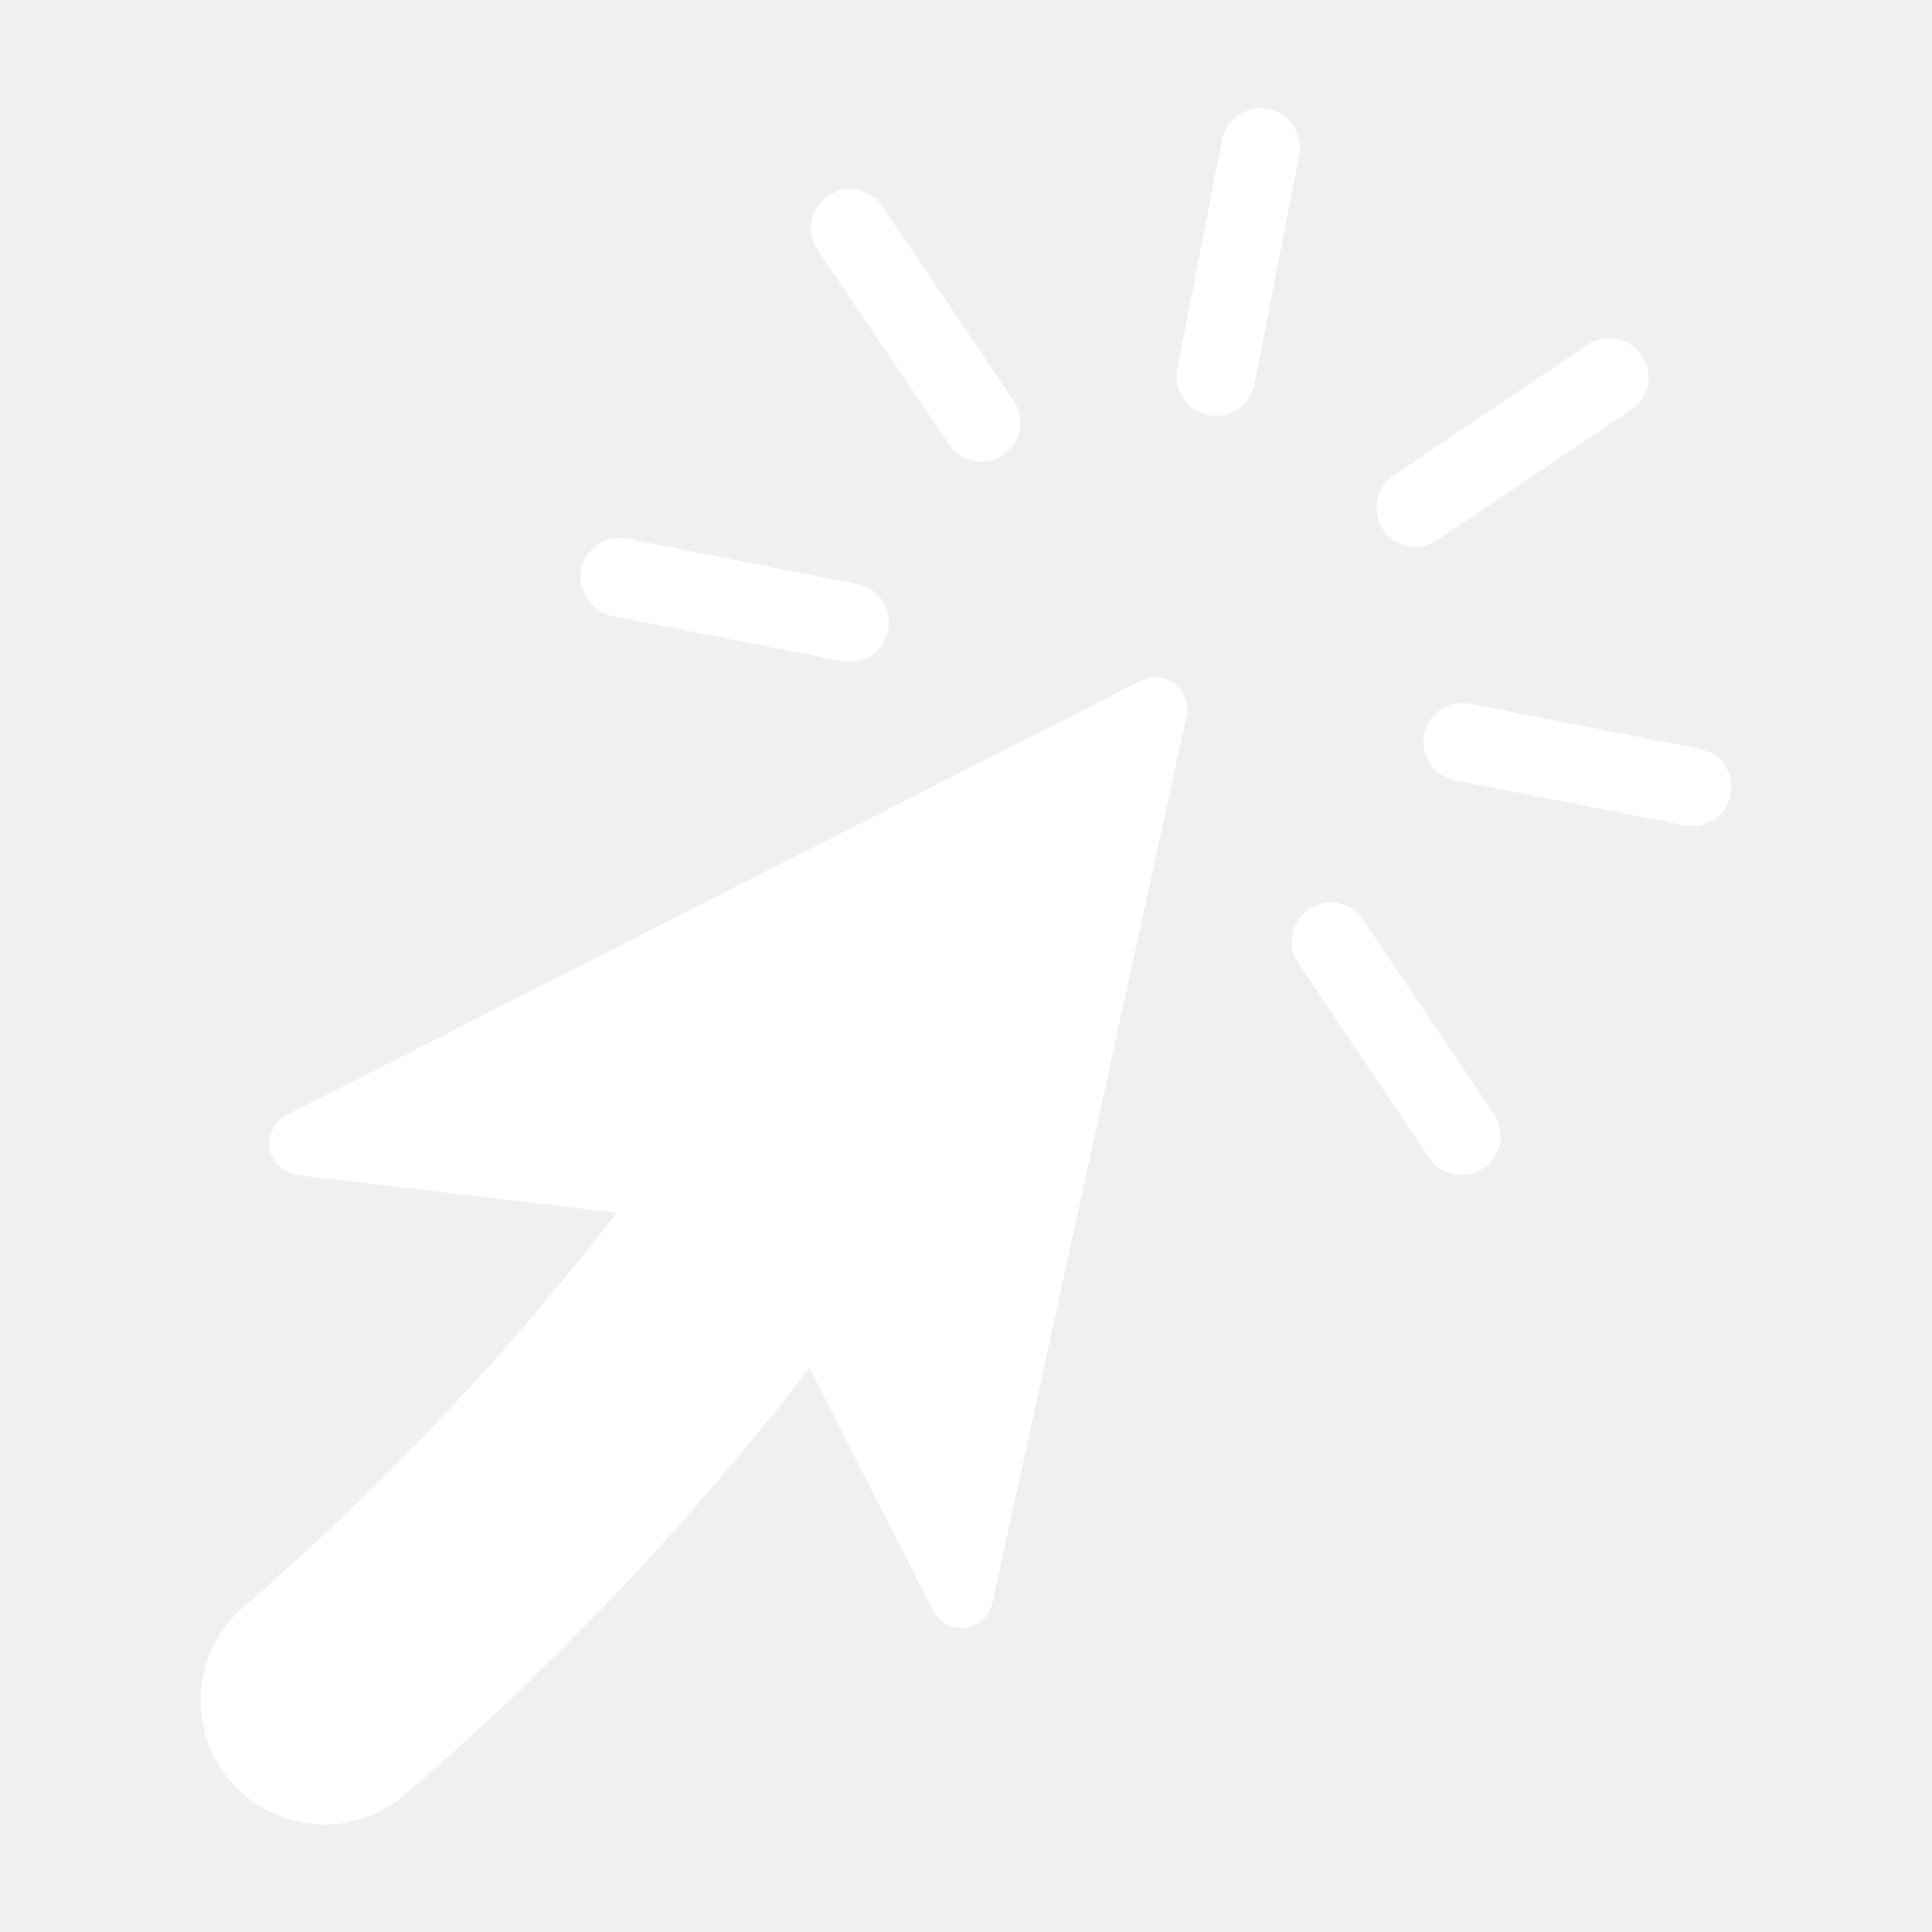
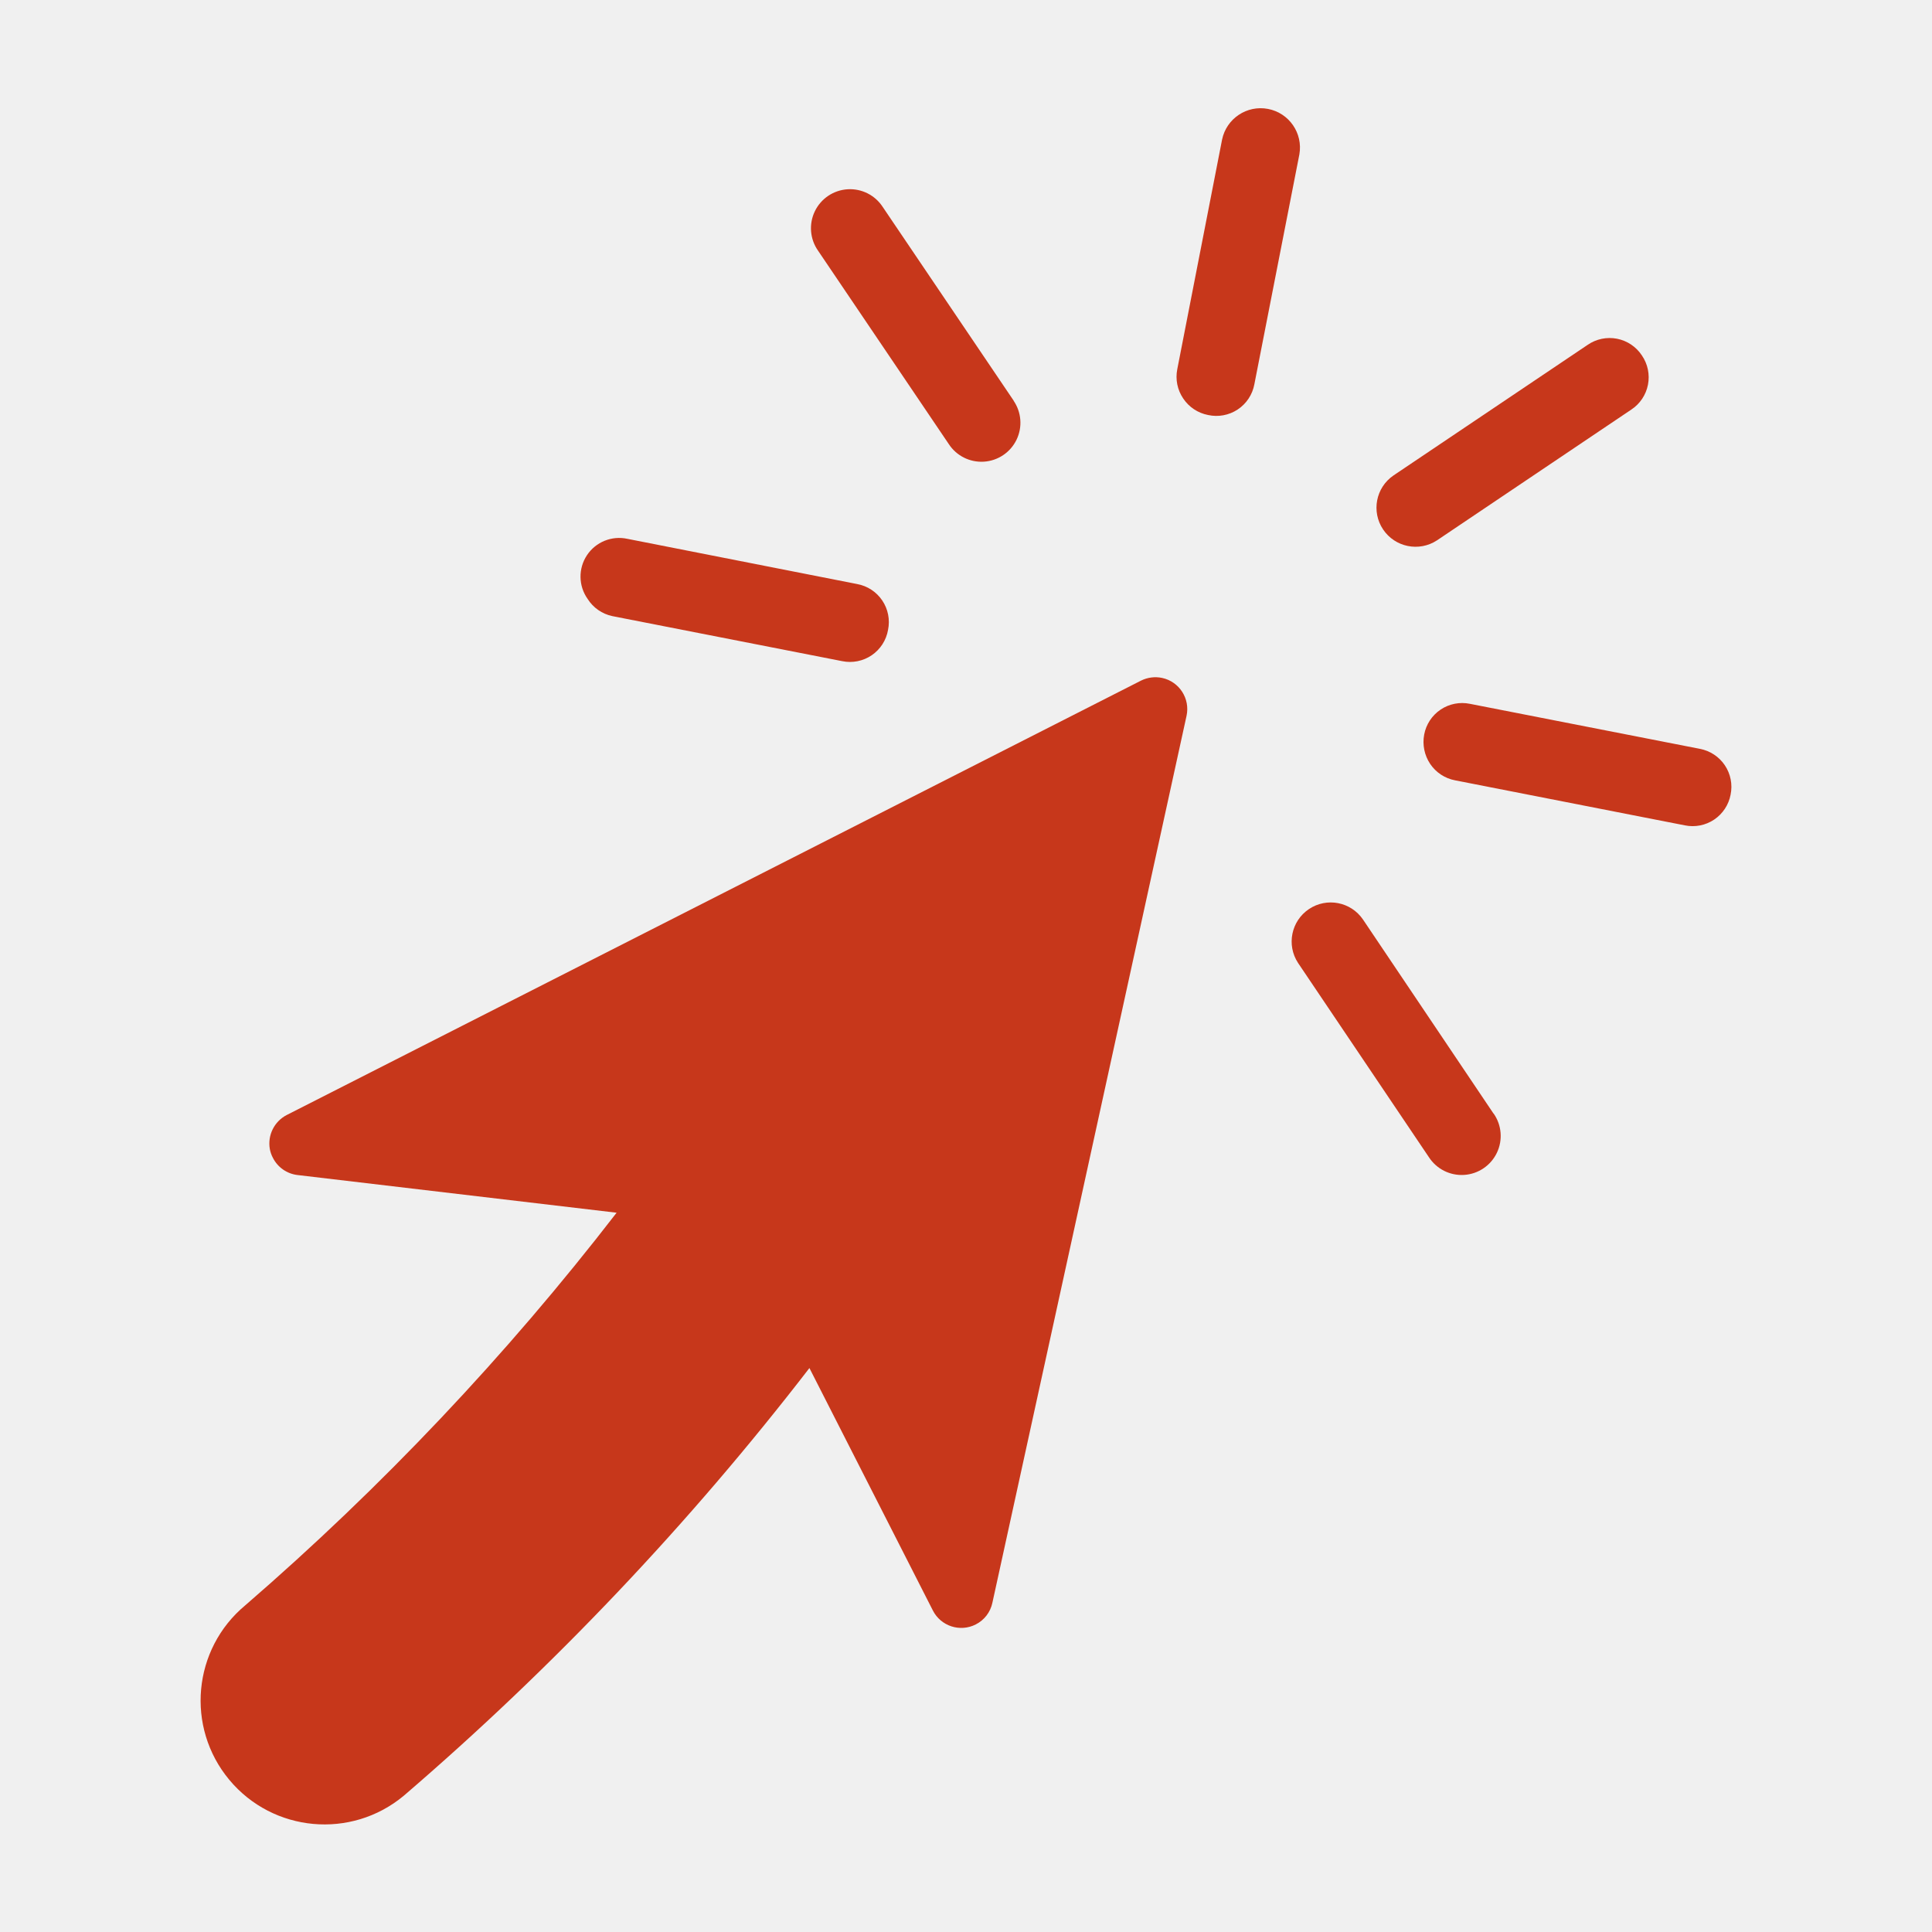
<svg xmlns="http://www.w3.org/2000/svg" id="Layer_1" data-name="Layer 1" viewBox="0 0 100 100" version="1.1" width="100" height="100">
  <defs id="defs4">
-    </defs>
-   <g id="g831" transform="translate(-522.2124,-48.8519)" style="stroke:#ffffff;stroke-width:10.828;stroke-miterlimit:4;stroke-dasharray:none">
-     <path style="fill:#ffffff;stroke:none;stroke-width:10.828;-inkscape-stroke:none" d="m 582.368,83.942 a 1.68,1.68 0 0 0 -1.1,0.14 l -44.21,22.48 a 1.66,1.66 0 0 0 -0.88,1.76 1.57,1.57 0 0 0 0.16,0.46 1.64,1.64 0 0 0 1.28,0.89 l 16.51,1.95 a 139.86,139.86 0 0 1 -19.22,20.32 6.412,6.412 0 0 0 8.2,9.86 149.73,149.73 0 0 0 21,-22.14 l 6.39,12.55 a 1.65,1.65 0 0 0 2.22,0.72 1.63,1.63 0 0 0 0.86,-1.12 l 10.05,-45.91 a 1.65,1.65 0 0 0 -1.26,-1.96 z" id="path1730" />
-     <path style="fill:#ffffff;stroke:none;stroke-width:10.828;-inkscape-stroke:none" d="m 607.198,67.252 a 2,2 0 0 0 -2.81,-0.55 l -10.05,6.76 a 2.022,2.022 0 0 0 2.25,3.36 l 10.06,-6.77 a 2,2 0 0 0 0.55,-2.8 z" id="path1715" />
-     <path style="fill:#ffffff;stroke:none;stroke-width:10.828;-inkscape-stroke:none" d="m 574.708,69.632 -6.8,-10.06 a 2.021,2.021 0 1 0 -3.35,2.26 l 6.76,10 a 2.018,2.018 0 1 0 3.35,-2.25 z" id="path1725" />
-     <path style="fill:#ffffff;stroke:none;stroke-width:10.828;-inkscape-stroke:none" d="m 599.518,106.492 -6.76,-10.05 a 2.022,2.022 0 0 0 -3.36,2.25 l 6.77,10.05 a 2.021,2.021 0 1 0 3.35,-2.26 z" id="path1700" />
-     <path style="fill:#ffffff;stroke:none;stroke-width:10.828;-inkscape-stroke:none" d="m 587.138,68.742 2.33,-11.9 a 2.037,2.037 0 0 0 -4,-0.77 l -2.32,11.89 a 2,2 0 0 0 0.31,1.52 2,2 0 0 0 1.28,0.85 2,2 0 0 0 2.4,-1.59 z" id="path1720" />
-     <path style="fill:#ffffff;stroke:none;stroke-width:10.828;-inkscape-stroke:none" d="m 568.178,81.452 a 2,2 0 0 0 -1.6,-2.37 l -11.89,-2.34 a 2,2 0 0 0 -2.06,3.11 2,2 0 0 0 1.28,0.89 l 11.89,2.33 a 2,2 0 0 0 2.38,-1.62 z" id="path1705" />
-     <path style="fill:#ffffff;stroke:none;stroke-width:10.828;-inkscape-stroke:none" d="m 611.788,89.982 a 2,2 0 0 0 -1.59,-2.37 l -11.9,-2.33 a 2,2 0 0 0 -2.37,1.59 2.05,2.05 0 0 0 0.31,1.52 2,2 0 0 0 1.29,0.85 l 11.89,2.33 a 2,2 0 0 0 2.37,-1.59 z" id="path1710" />
+     </defs>
+   <g id="g831" transform="translate(-522.2124,-48.8519)" style="stroke:#c7371b;stroke-width:10.828;stroke-miterlimit:4;stroke-dasharray:none">
+     <path style="fill:#c7371b;stroke:none;stroke-width:10.828;-inkscape-stroke:none" d="m 582.368,83.942 a 1.68,1.68 0 0 0 -1.1,0.14 l -44.21,22.48 a 1.66,1.66 0 0 0 -0.88,1.76 1.57,1.57 0 0 0 0.16,0.46 1.64,1.64 0 0 0 1.28,0.89 l 16.51,1.95 a 139.86,139.86 0 0 1 -19.22,20.32 6.412,6.412 0 0 0 8.2,9.86 149.73,149.73 0 0 0 21,-22.14 l 6.39,12.55 a 1.65,1.65 0 0 0 2.22,0.72 1.63,1.63 0 0 0 0.86,-1.12 l 10.05,-45.91 a 1.65,1.65 0 0 0 -1.26,-1.96 z" id="path1730" />
+     <path style="fill:#c7371b;stroke:none;stroke-width:10.828;-inkscape-stroke:none" d="m 607.198,67.252 a 2,2 0 0 0 -2.81,-0.55 l -10.05,6.76 a 2.022,2.022 0 0 0 2.25,3.36 l 10.06,-6.77 a 2,2 0 0 0 0.55,-2.8 z" id="path1715" />
+     <path style="fill:#c7371b;stroke:none;stroke-width:10.828;-inkscape-stroke:none" d="m 574.708,69.632 -6.8,-10.06 a 2.021,2.021 0 1 0 -3.35,2.26 l 6.76,10 a 2.018,2.018 0 1 0 3.35,-2.25 z" id="path1725" />
+     <path style="fill:#c7371b;stroke:none;stroke-width:10.828;-inkscape-stroke:none" d="m 599.518,106.492 -6.76,-10.05 a 2.022,2.022 0 0 0 -3.36,2.25 l 6.77,10.05 a 2.021,2.021 0 1 0 3.35,-2.26 z" id="path1700" />
+     <path style="fill:#c7371b;stroke:none;stroke-width:10.828;-inkscape-stroke:none" d="m 587.138,68.742 2.33,-11.9 a 2.037,2.037 0 0 0 -4,-0.77 l -2.32,11.89 a 2,2 0 0 0 0.31,1.52 2,2 0 0 0 1.28,0.85 2,2 0 0 0 2.4,-1.59 z" id="path1720" />
+     <path style="fill:#c7371b;stroke:none;stroke-width:10.828;-inkscape-stroke:none" d="m 568.178,81.452 a 2,2 0 0 0 -1.6,-2.37 l -11.89,-2.34 a 2,2 0 0 0 -2.06,3.11 2,2 0 0 0 1.28,0.89 l 11.89,2.33 a 2,2 0 0 0 2.38,-1.62 z" id="path1705" />
+     <path style="fill:#c7371b;stroke:none;stroke-width:10.828;-inkscape-stroke:none" d="m 611.788,89.982 a 2,2 0 0 0 -1.59,-2.37 l -11.9,-2.33 a 2,2 0 0 0 -2.37,1.59 2.05,2.05 0 0 0 0.31,1.52 2,2 0 0 0 1.29,0.85 l 11.89,2.33 a 2,2 0 0 0 2.37,-1.59 z" id="path1710" />
  </g>
</svg>
